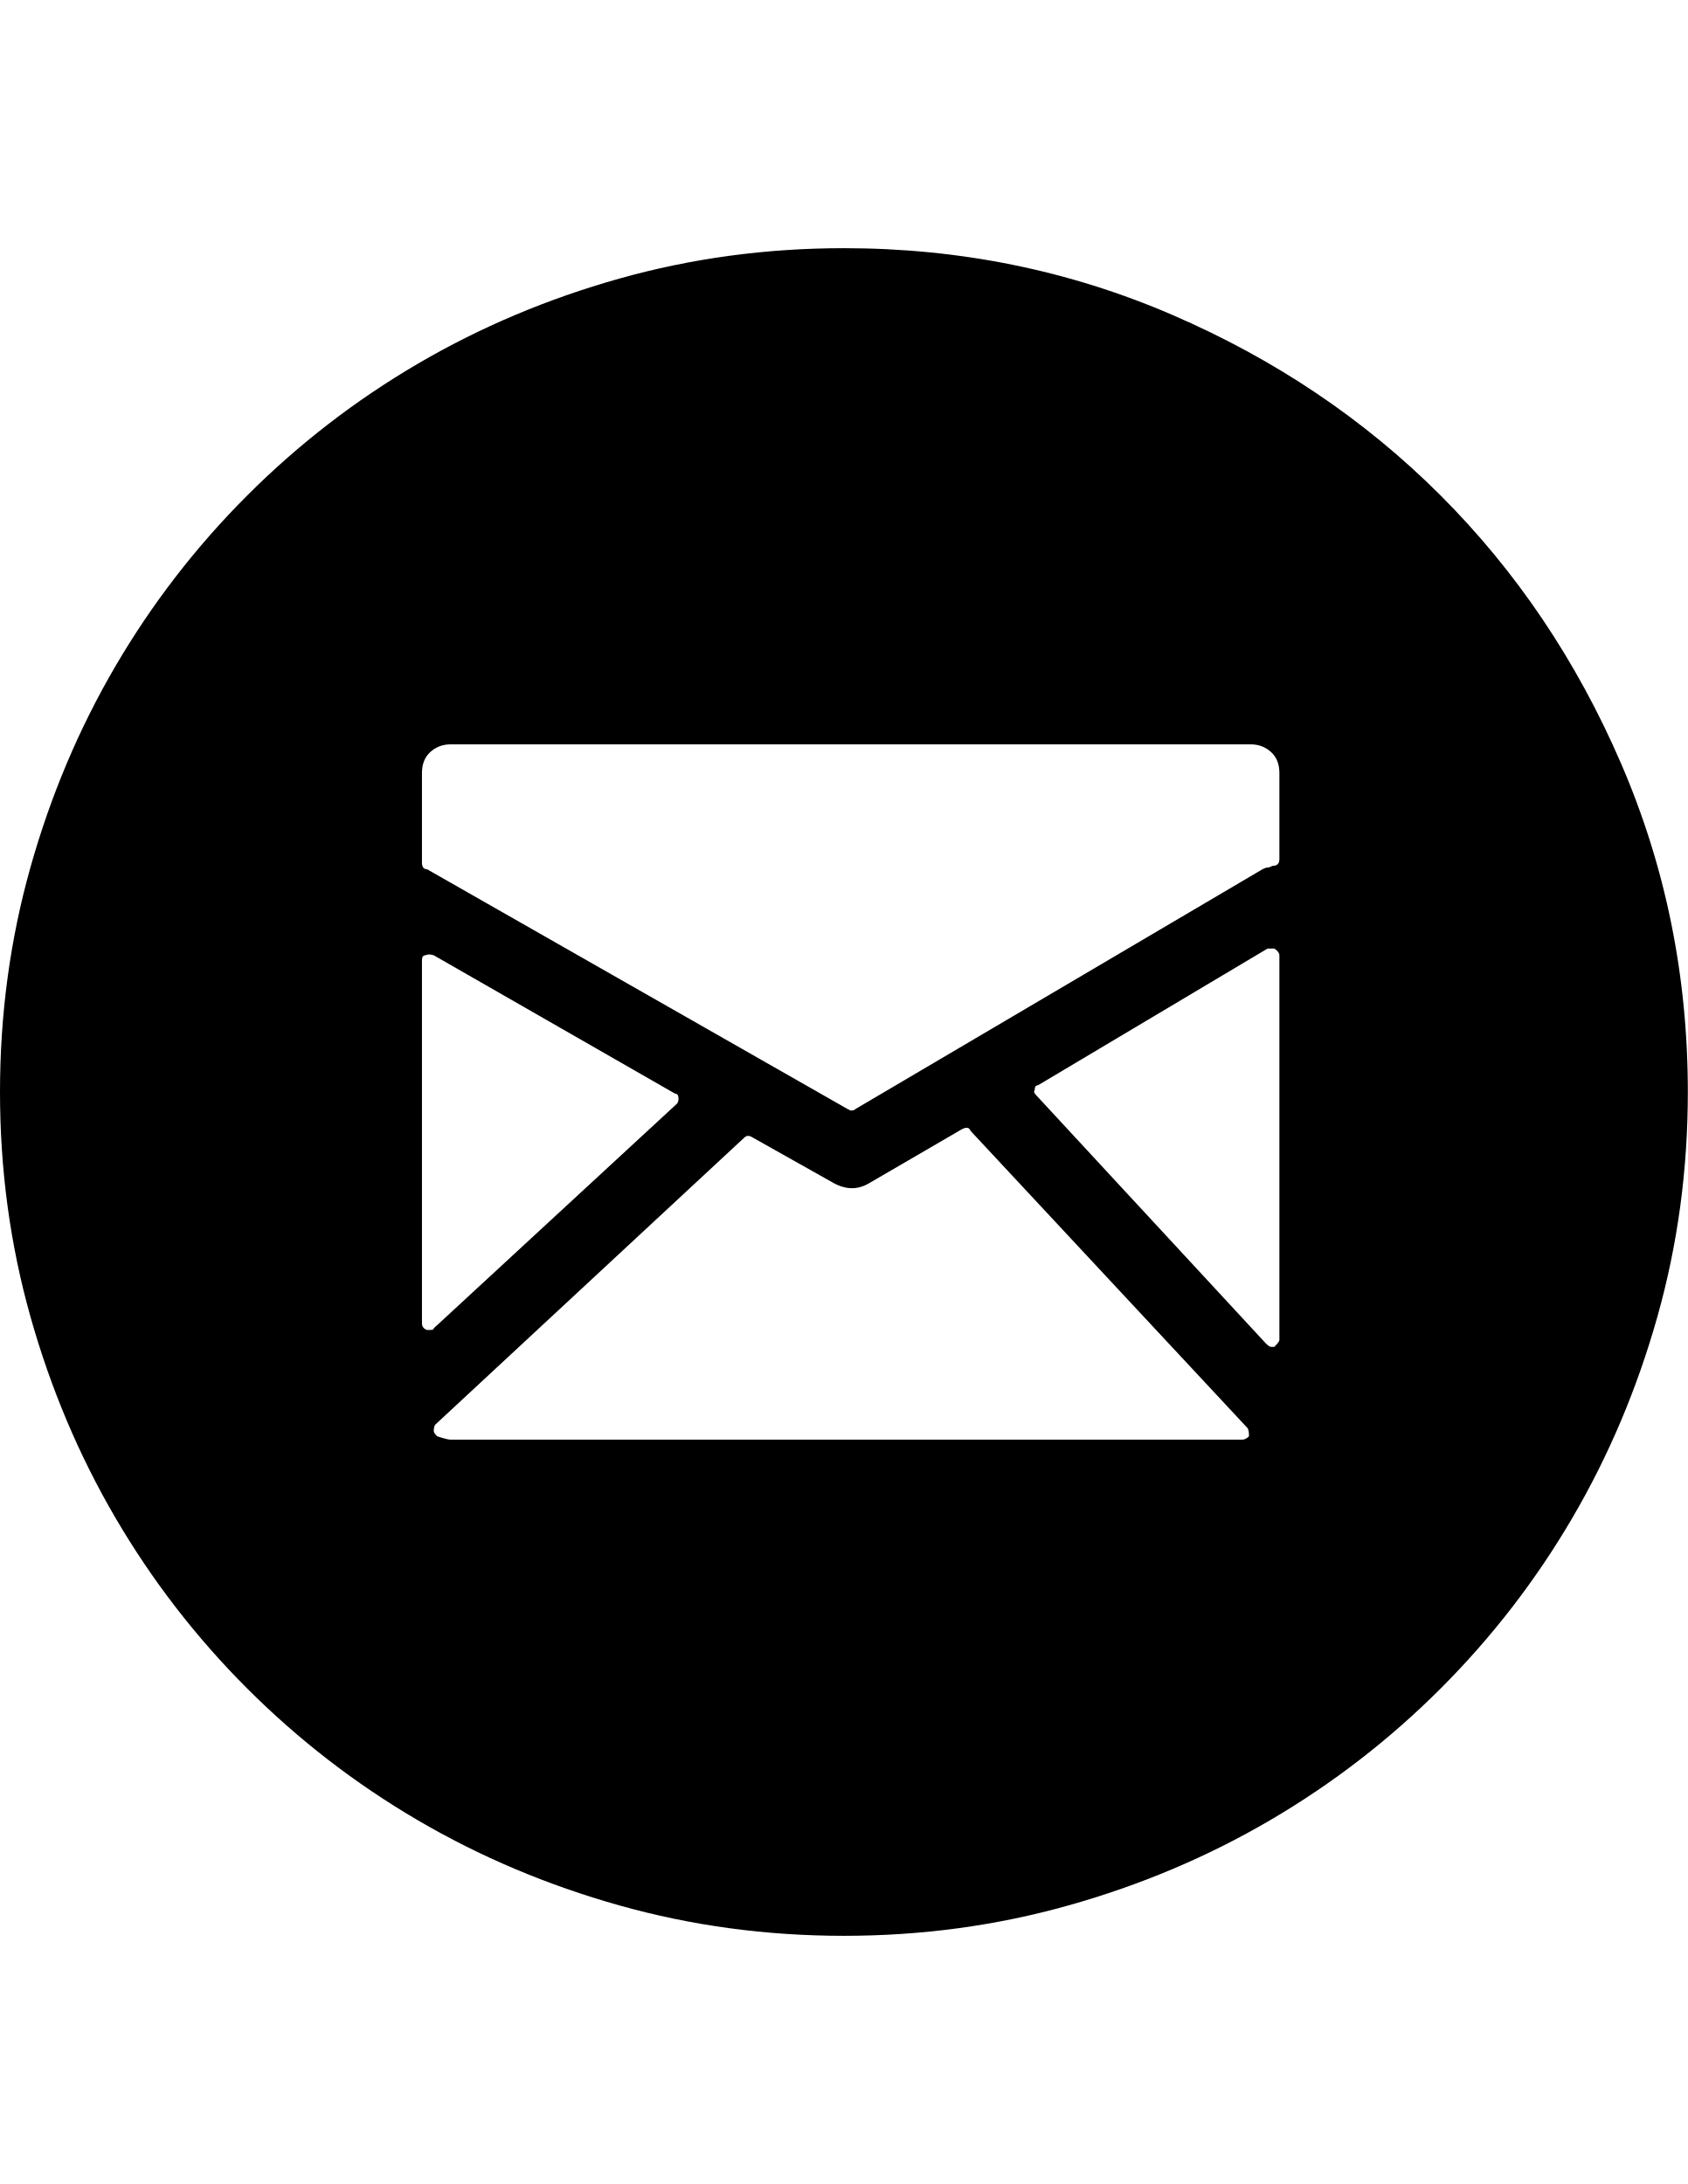
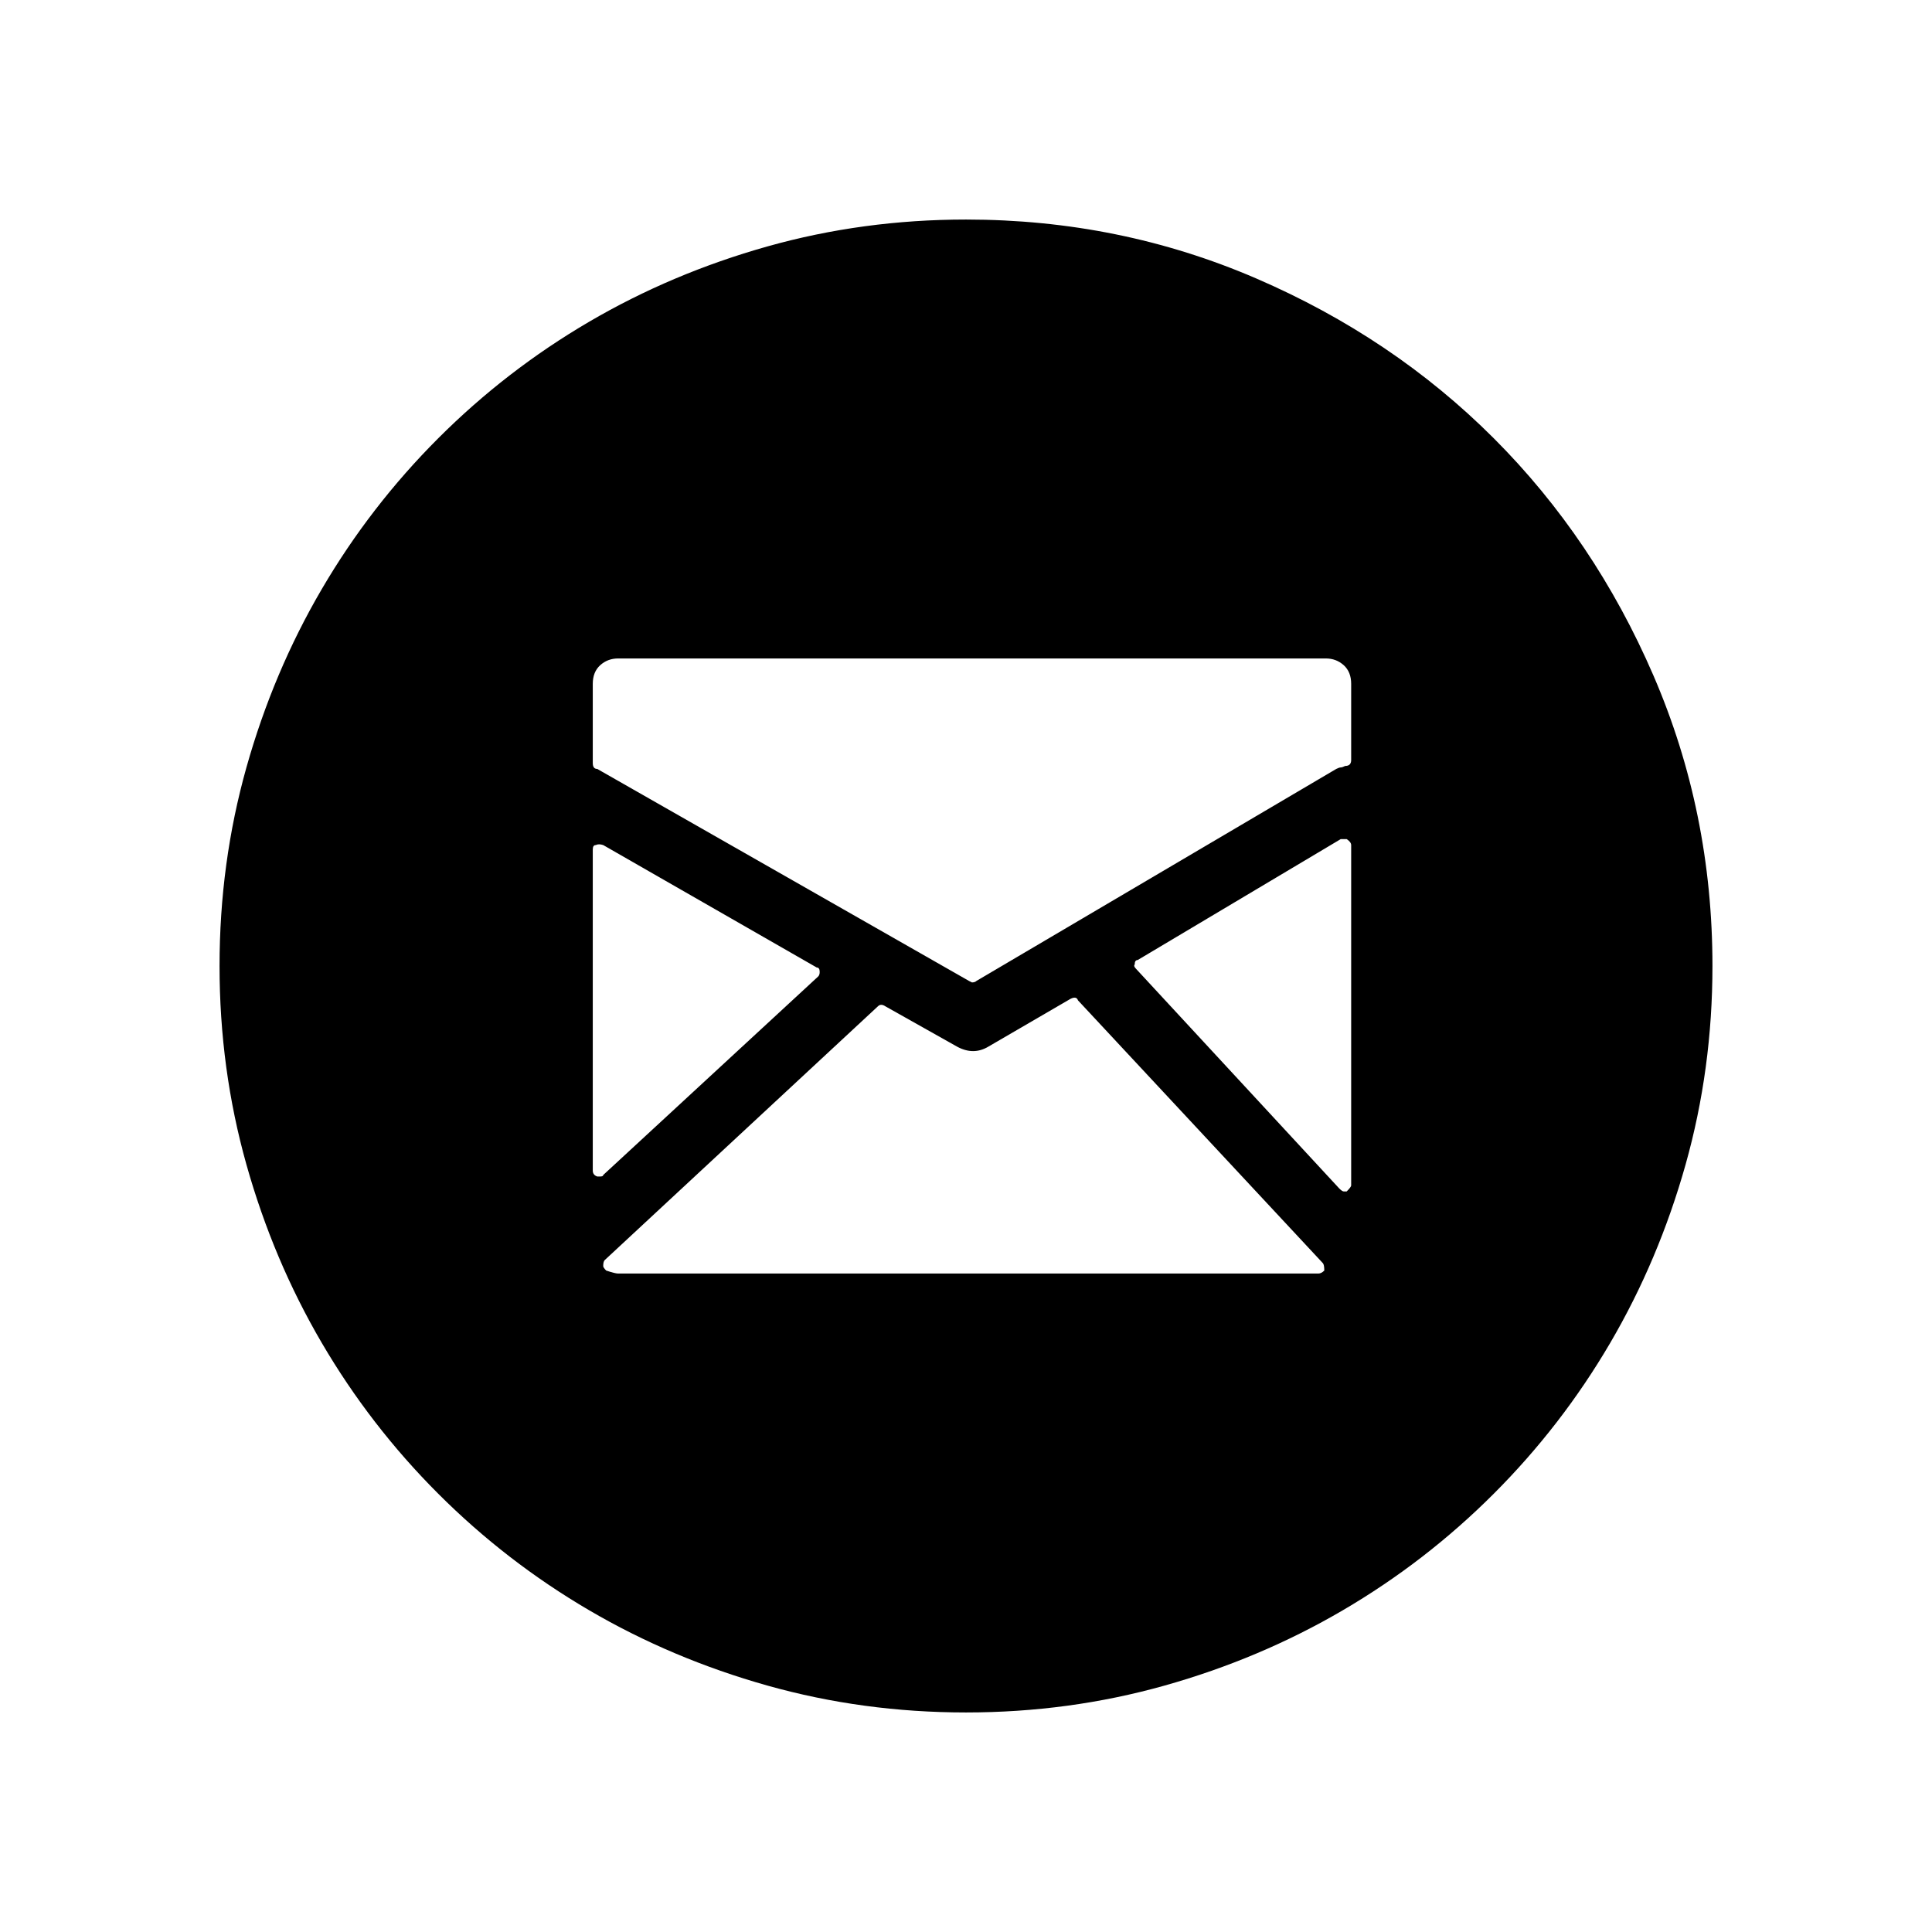
- <svg xmlns="http://www.w3.org/2000/svg" version="1.1" id="Capa_1" x="0px" y="0px" width="612px" height="792px" viewBox="0 0 612 792" enable-background="new 0 0 612 792" xml:space="preserve">
+ <svg xmlns="http://www.w3.org/2000/svg" version="1.1" id="Capa_1" x="0px" y="0px" width="24px" height="24px" viewBox="0 0 612 792" enable-background="new 0 0 612 792" xml:space="preserve">
  <path d="M306,702c-28.152,0-55.284-3.672-81.396-11.016c-26.112-7.346-50.49-17.646-73.134-30.906  c-22.644-13.26-43.248-29.172-61.812-47.736c-18.564-18.562-34.476-39.168-47.736-61.812c-13.26-22.646-23.562-47.022-30.906-73.134  C3.672,451.284,0,424.152,0,396c0-28.152,3.672-55.284,11.016-81.396c7.344-26.112,17.646-50.49,30.906-73.134  c13.26-22.644,29.172-43.248,47.736-61.812c18.564-18.564,39.168-34.476,61.812-47.736c22.644-13.26,47.022-23.562,73.134-30.906  C250.716,93.672,277.848,90,306,90c42.024,0,81.702,8.058,119.034,24.174c37.332,16.116,69.768,37.944,97.308,65.484  s49.368,59.976,65.484,97.308S612,353.976,612,396c0,28.152-3.672,55.284-11.016,81.396c-7.346,26.11-17.646,50.488-30.906,73.134  c-13.26,22.644-29.172,43.248-47.736,61.812c-18.562,18.564-39.168,34.478-61.812,47.736c-22.646,13.26-47.022,23.562-73.135,30.906  C361.284,698.328,334.152,702,306,702z M453.492,269.928H163.404c-2.856,0-5.304,0.918-7.344,2.754s-3.06,4.386-3.06,7.65v32.436  c0,1.632,0.612,2.448,1.836,2.448l152.388,86.904l1.226,0.612c0.814,0,1.428-0.204,1.836-0.612l147.492-86.904  c0.814-0.408,1.428-0.612,1.836-0.612c0.406,0,1.02-0.204,1.836-0.612c1.632,0,2.448-0.816,2.448-2.448v-31.212  c0-3.264-1.021-5.814-3.062-7.65S456.348,269.928,453.492,269.928z M245.412,400.284c0.408-0.408,0.612-1.021,0.612-1.836  c0-1.226-0.408-1.836-1.224-1.836l-87.516-50.185c-1.224-0.408-2.244-0.408-3.06,0c-0.816,0-1.224,0.612-1.224,1.836v131.58  c0,1.226,0.612,2.04,1.836,2.448h1.224c0.816,0,1.224-0.204,1.224-0.612L245.412,400.284z M351.9,410.076  c-0.408-1.226-1.43-1.428-3.062-0.612l-33.66,19.584c-4.08,2.448-8.362,2.448-12.852,0l-29.376-16.522  c-1.224-0.816-2.244-0.816-3.06,0l-111.996,104.04c-0.408,0.406-0.612,1.224-0.612,2.446c0,0.408,0.408,1.021,1.224,1.836  c2.448,0.816,4.08,1.226,4.896,1.226h287.028c0.816,0,1.634-0.408,2.448-1.226c0-1.632-0.204-2.65-0.612-3.06L351.9,410.076z   M462.06,343.98h-2.446l-83.232,49.572c-0.814,0-1.224,0.612-1.224,1.836c-0.408,0.408-0.204,1.02,0.61,1.834L459,487.188  c0.816,0.816,1.428,1.226,1.836,1.226h1.224c1.226-1.226,1.838-2.04,1.838-2.448V346.429  C463.896,345.612,463.284,344.796,462.06,343.98z" />
</svg>
